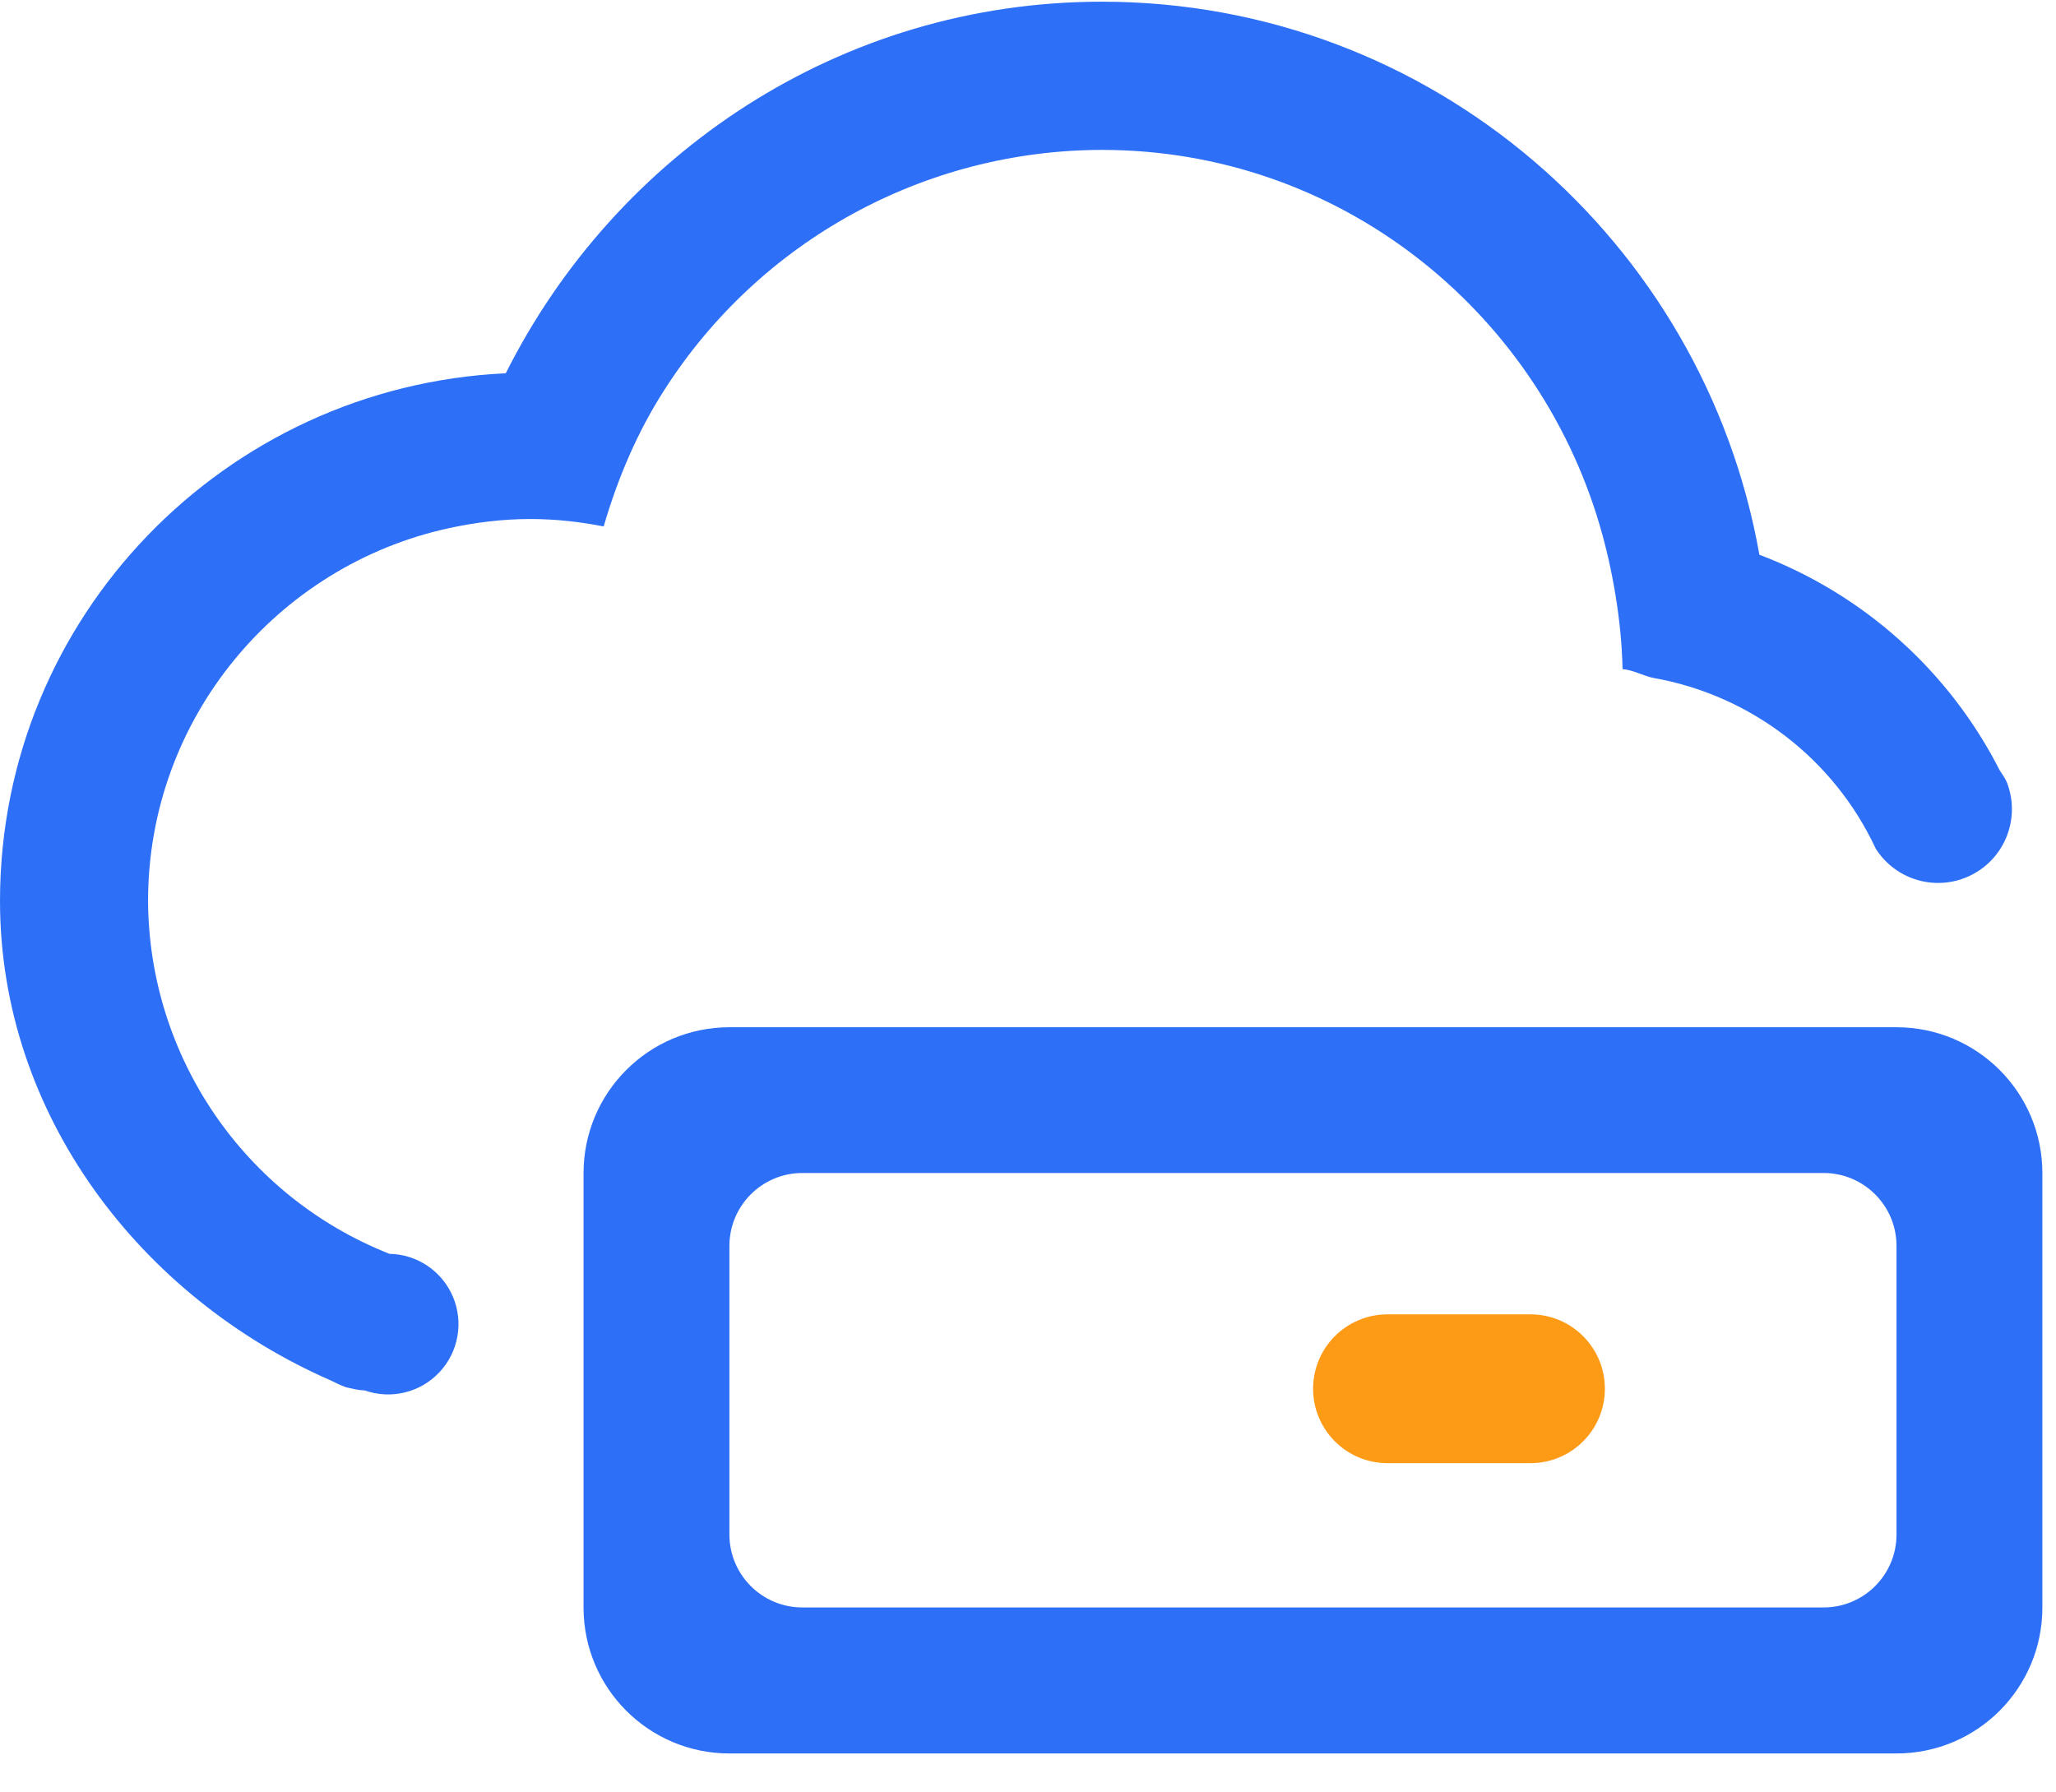
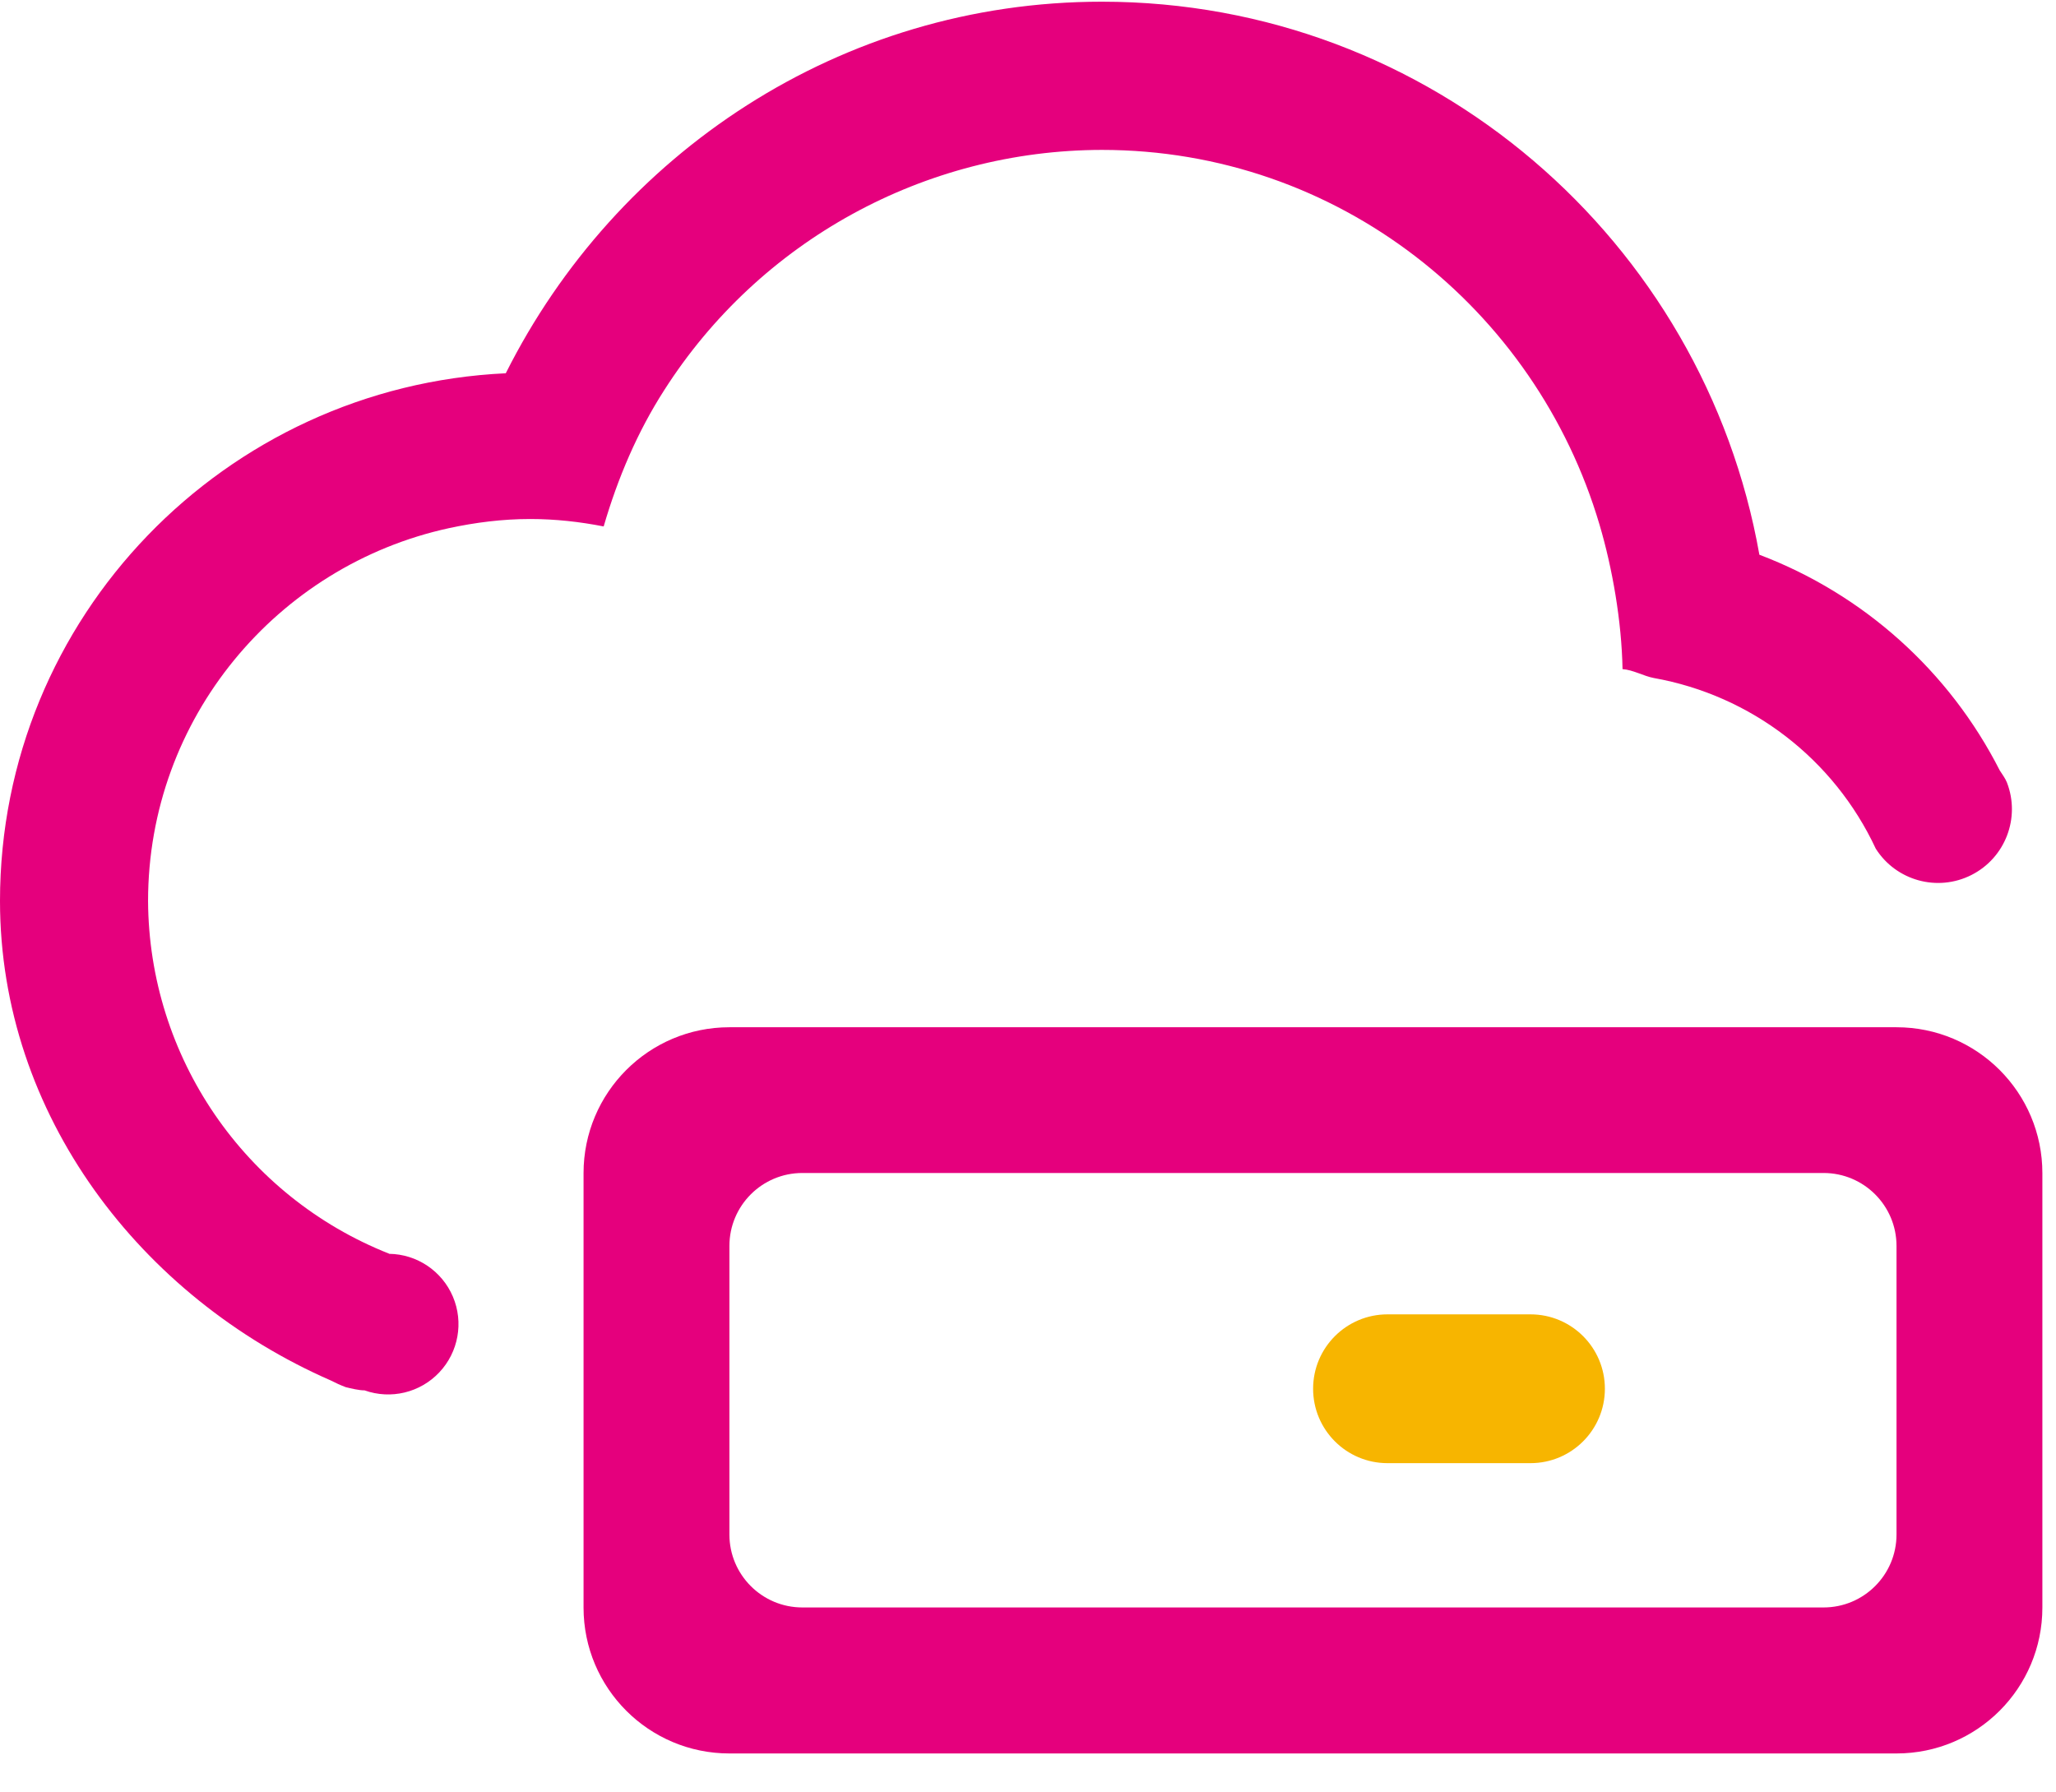
<svg xmlns="http://www.w3.org/2000/svg" width="70px" height="61px" viewBox="0 0 70 61" version="1.1">
  <g stroke="none" stroke-width="1" fill="none" fill-rule="evenodd">
    <g transform="translate(-325, -153)" fill-rule="nonzero">
      <g transform="translate(325, 153.0577)">
-         <path d="M64.57,34.917 L24.834,34.917 C22.091,34.917 19.868,37.141 19.868,39.884 L19.868,54.675 C19.868,57.419 22.091,59.642 24.834,59.642 L64.57,59.642 C67.313,59.642 69.536,57.419 69.536,54.675 L69.536,39.884 C69.536,37.141 67.313,34.917 64.57,34.917 Z M64.57,52.187 C64.57,53.559 63.458,54.671 62.086,54.671 L27.318,54.671 C25.946,54.671 24.834,53.559 24.834,52.187 L24.834,42.363 C24.834,40.991 25.946,39.879 27.318,39.879 L62.086,39.879 C63.458,39.879 64.57,40.991 64.57,42.363 L64.57,52.187 Z" fill="#2D70F7" />
-         <path d="M47.24,44.692 C45.841,44.692 44.707,45.826 44.707,47.225 C44.707,48.624 45.841,49.758 47.24,49.758 L52.108,49.758 C53.507,49.758 54.641,48.624 54.641,47.225 C54.641,45.826 53.507,44.692 52.108,44.692 L47.24,44.692 Z" fill="#FD9A16" />
-         <path d="M22.614,13.227 C25.862,8.138 31.478,5.055 37.515,5.046 C45.556,5.046 52.286,10.455 54.457,17.801 C54.899,19.291 55.212,21.099 55.242,22.724 C55.599,22.748 55.962,22.962 56.305,23.026 C59.62,23.617 62.441,25.785 63.864,28.838 C64.557,29.929 65.965,30.317 67.119,29.734 C68.273,29.151 68.796,27.788 68.329,26.583 C68.325,26.573 68.334,26.593 68.329,26.583 C68.27,26.439 68.171,26.305 68.086,26.175 C66.367,22.793 63.448,20.174 59.901,18.829 C58.013,8.151 48.725,1.03028697e-13 37.515,1.03028697e-13 C28.609,1.03028697e-13 20.965,5.185 17.22,12.651 C7.659,13.098 -2.13162821e-14,20.95 -2.13162821e-14,30.616 C-2.13162821e-14,37.907 4.808,44.121 11.26,46.942 C11.426,47.028 11.597,47.105 11.772,47.171 C11.841,47.2 11.702,47.141 11.772,47.171 C11.955,47.215 12.214,47.28 12.412,47.28 C13.307,47.599 14.306,47.358 14.957,46.667 C15.609,45.976 15.791,44.965 15.42,44.09 C15.049,43.216 14.197,42.643 13.247,42.631 L13.247,42.626 C8.318,40.674 5.07,35.922 5.041,30.621 C5.041,24.402 9.437,19.197 15.283,17.925 C16.177,17.732 17.101,17.613 18.05,17.613 C18.909,17.613 19.743,17.707 20.553,17.866 C21.035,16.212 21.705,14.642 22.614,13.227 Z" fill="#2D70F7" />
+         <path d="M64.57,34.917 L24.834,34.917 C22.091,34.917 19.868,37.141 19.868,39.884 L19.868,54.675 C19.868,57.419 22.091,59.642 24.834,59.642 L64.57,59.642 C67.313,59.642 69.536,57.419 69.536,54.675 L69.536,39.884 C69.536,37.141 67.313,34.917 64.57,34.917 Z M64.57,52.187 C64.57,53.559 63.458,54.671 62.086,54.671 L27.318,54.671 C25.946,54.671 24.834,53.559 24.834,52.187 L24.834,42.363 C24.834,40.991 25.946,39.879 27.318,39.879 L62.086,39.879 C63.458,39.879 64.57,40.991 64.57,42.363 L64.57,52.187 Z" fill="#e5007d" />
+         <path d="M47.24,44.692 C45.841,44.692 44.707,45.826 44.707,47.225 C44.707,48.624 45.841,49.758 47.24,49.758 L52.108,49.758 C53.507,49.758 54.641,48.624 54.641,47.225 C54.641,45.826 53.507,44.692 52.108,44.692 L47.24,44.692 Z" fill="#f7b500" />
+         <path d="M22.614,13.227 C25.862,8.138 31.478,5.055 37.515,5.046 C45.556,5.046 52.286,10.455 54.457,17.801 C54.899,19.291 55.212,21.099 55.242,22.724 C55.599,22.748 55.962,22.962 56.305,23.026 C59.62,23.617 62.441,25.785 63.864,28.838 C64.557,29.929 65.965,30.317 67.119,29.734 C68.273,29.151 68.796,27.788 68.329,26.583 C68.325,26.573 68.334,26.593 68.329,26.583 C68.27,26.439 68.171,26.305 68.086,26.175 C66.367,22.793 63.448,20.174 59.901,18.829 C58.013,8.151 48.725,1.03028697e-13 37.515,1.03028697e-13 C28.609,1.03028697e-13 20.965,5.185 17.22,12.651 C7.659,13.098 -2.13162821e-14,20.95 -2.13162821e-14,30.616 C-2.13162821e-14,37.907 4.808,44.121 11.26,46.942 C11.426,47.028 11.597,47.105 11.772,47.171 C11.841,47.2 11.702,47.141 11.772,47.171 C11.955,47.215 12.214,47.28 12.412,47.28 C13.307,47.599 14.306,47.358 14.957,46.667 C15.609,45.976 15.791,44.965 15.42,44.09 C15.049,43.216 14.197,42.643 13.247,42.631 L13.247,42.626 C8.318,40.674 5.07,35.922 5.041,30.621 C5.041,24.402 9.437,19.197 15.283,17.925 C16.177,17.732 17.101,17.613 18.05,17.613 C18.909,17.613 19.743,17.707 20.553,17.866 C21.035,16.212 21.705,14.642 22.614,13.227 Z" fill="#e5007d" />
      </g>
    </g>
  </g>
</svg>
